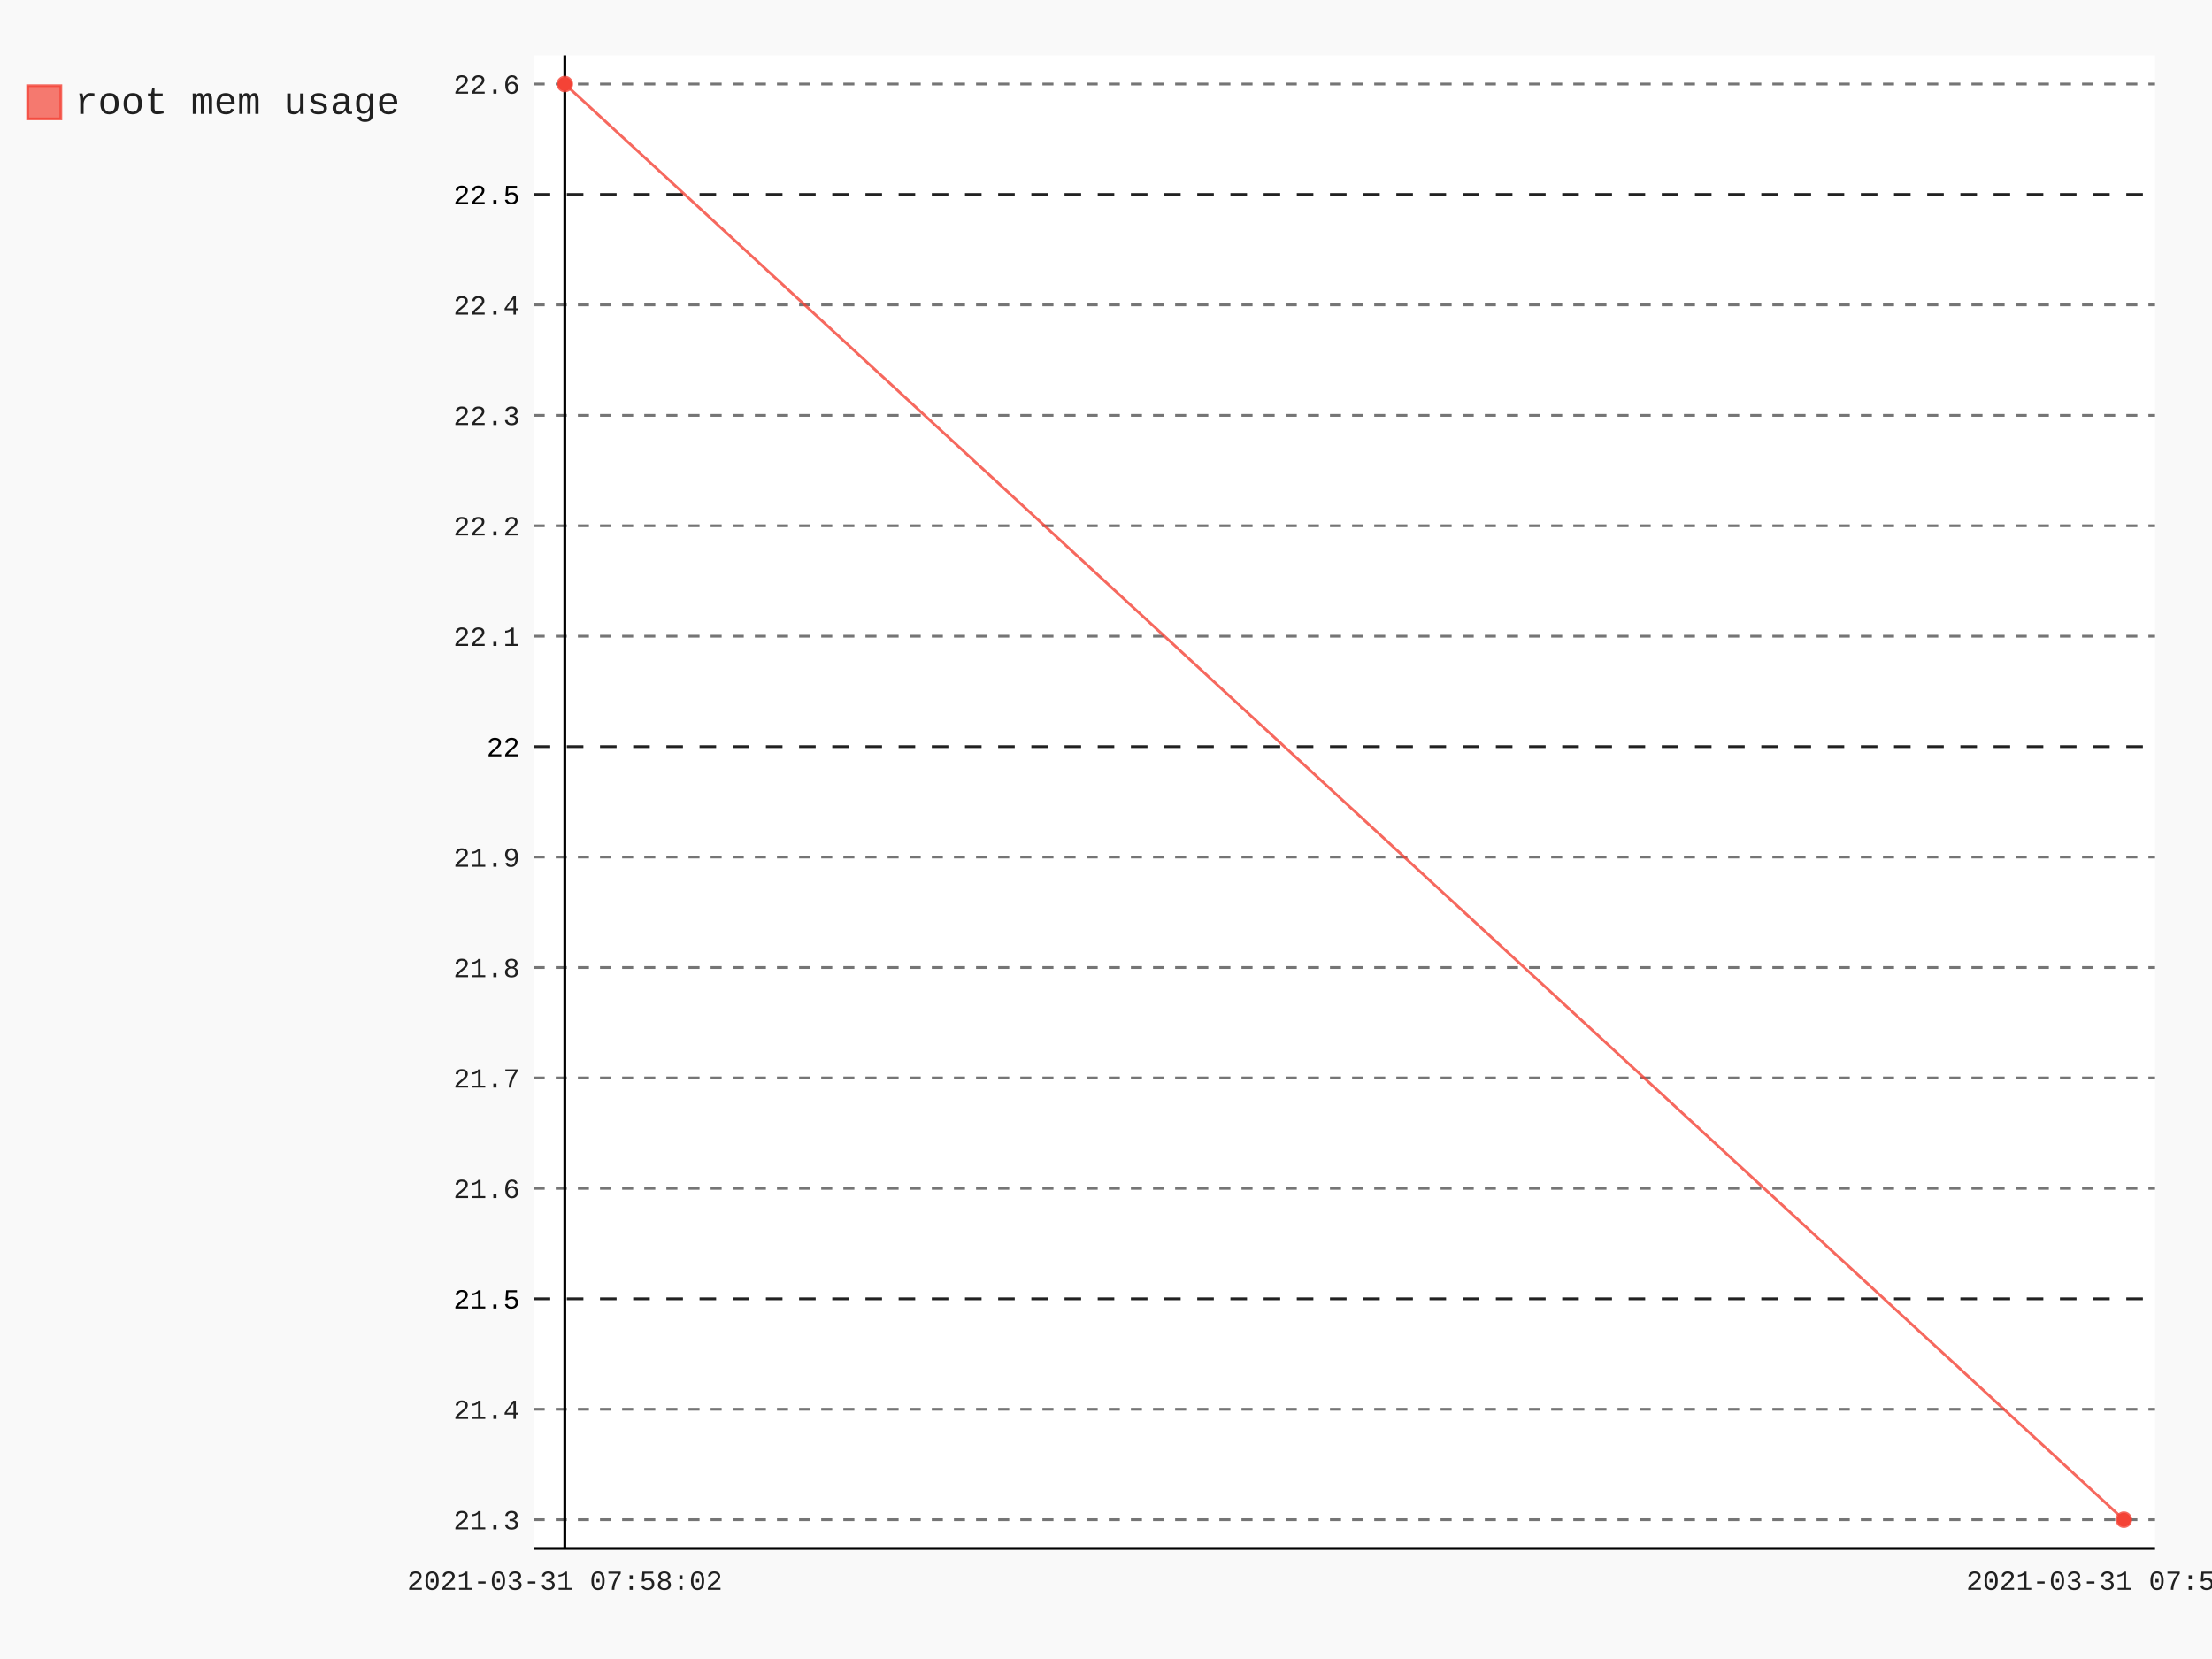
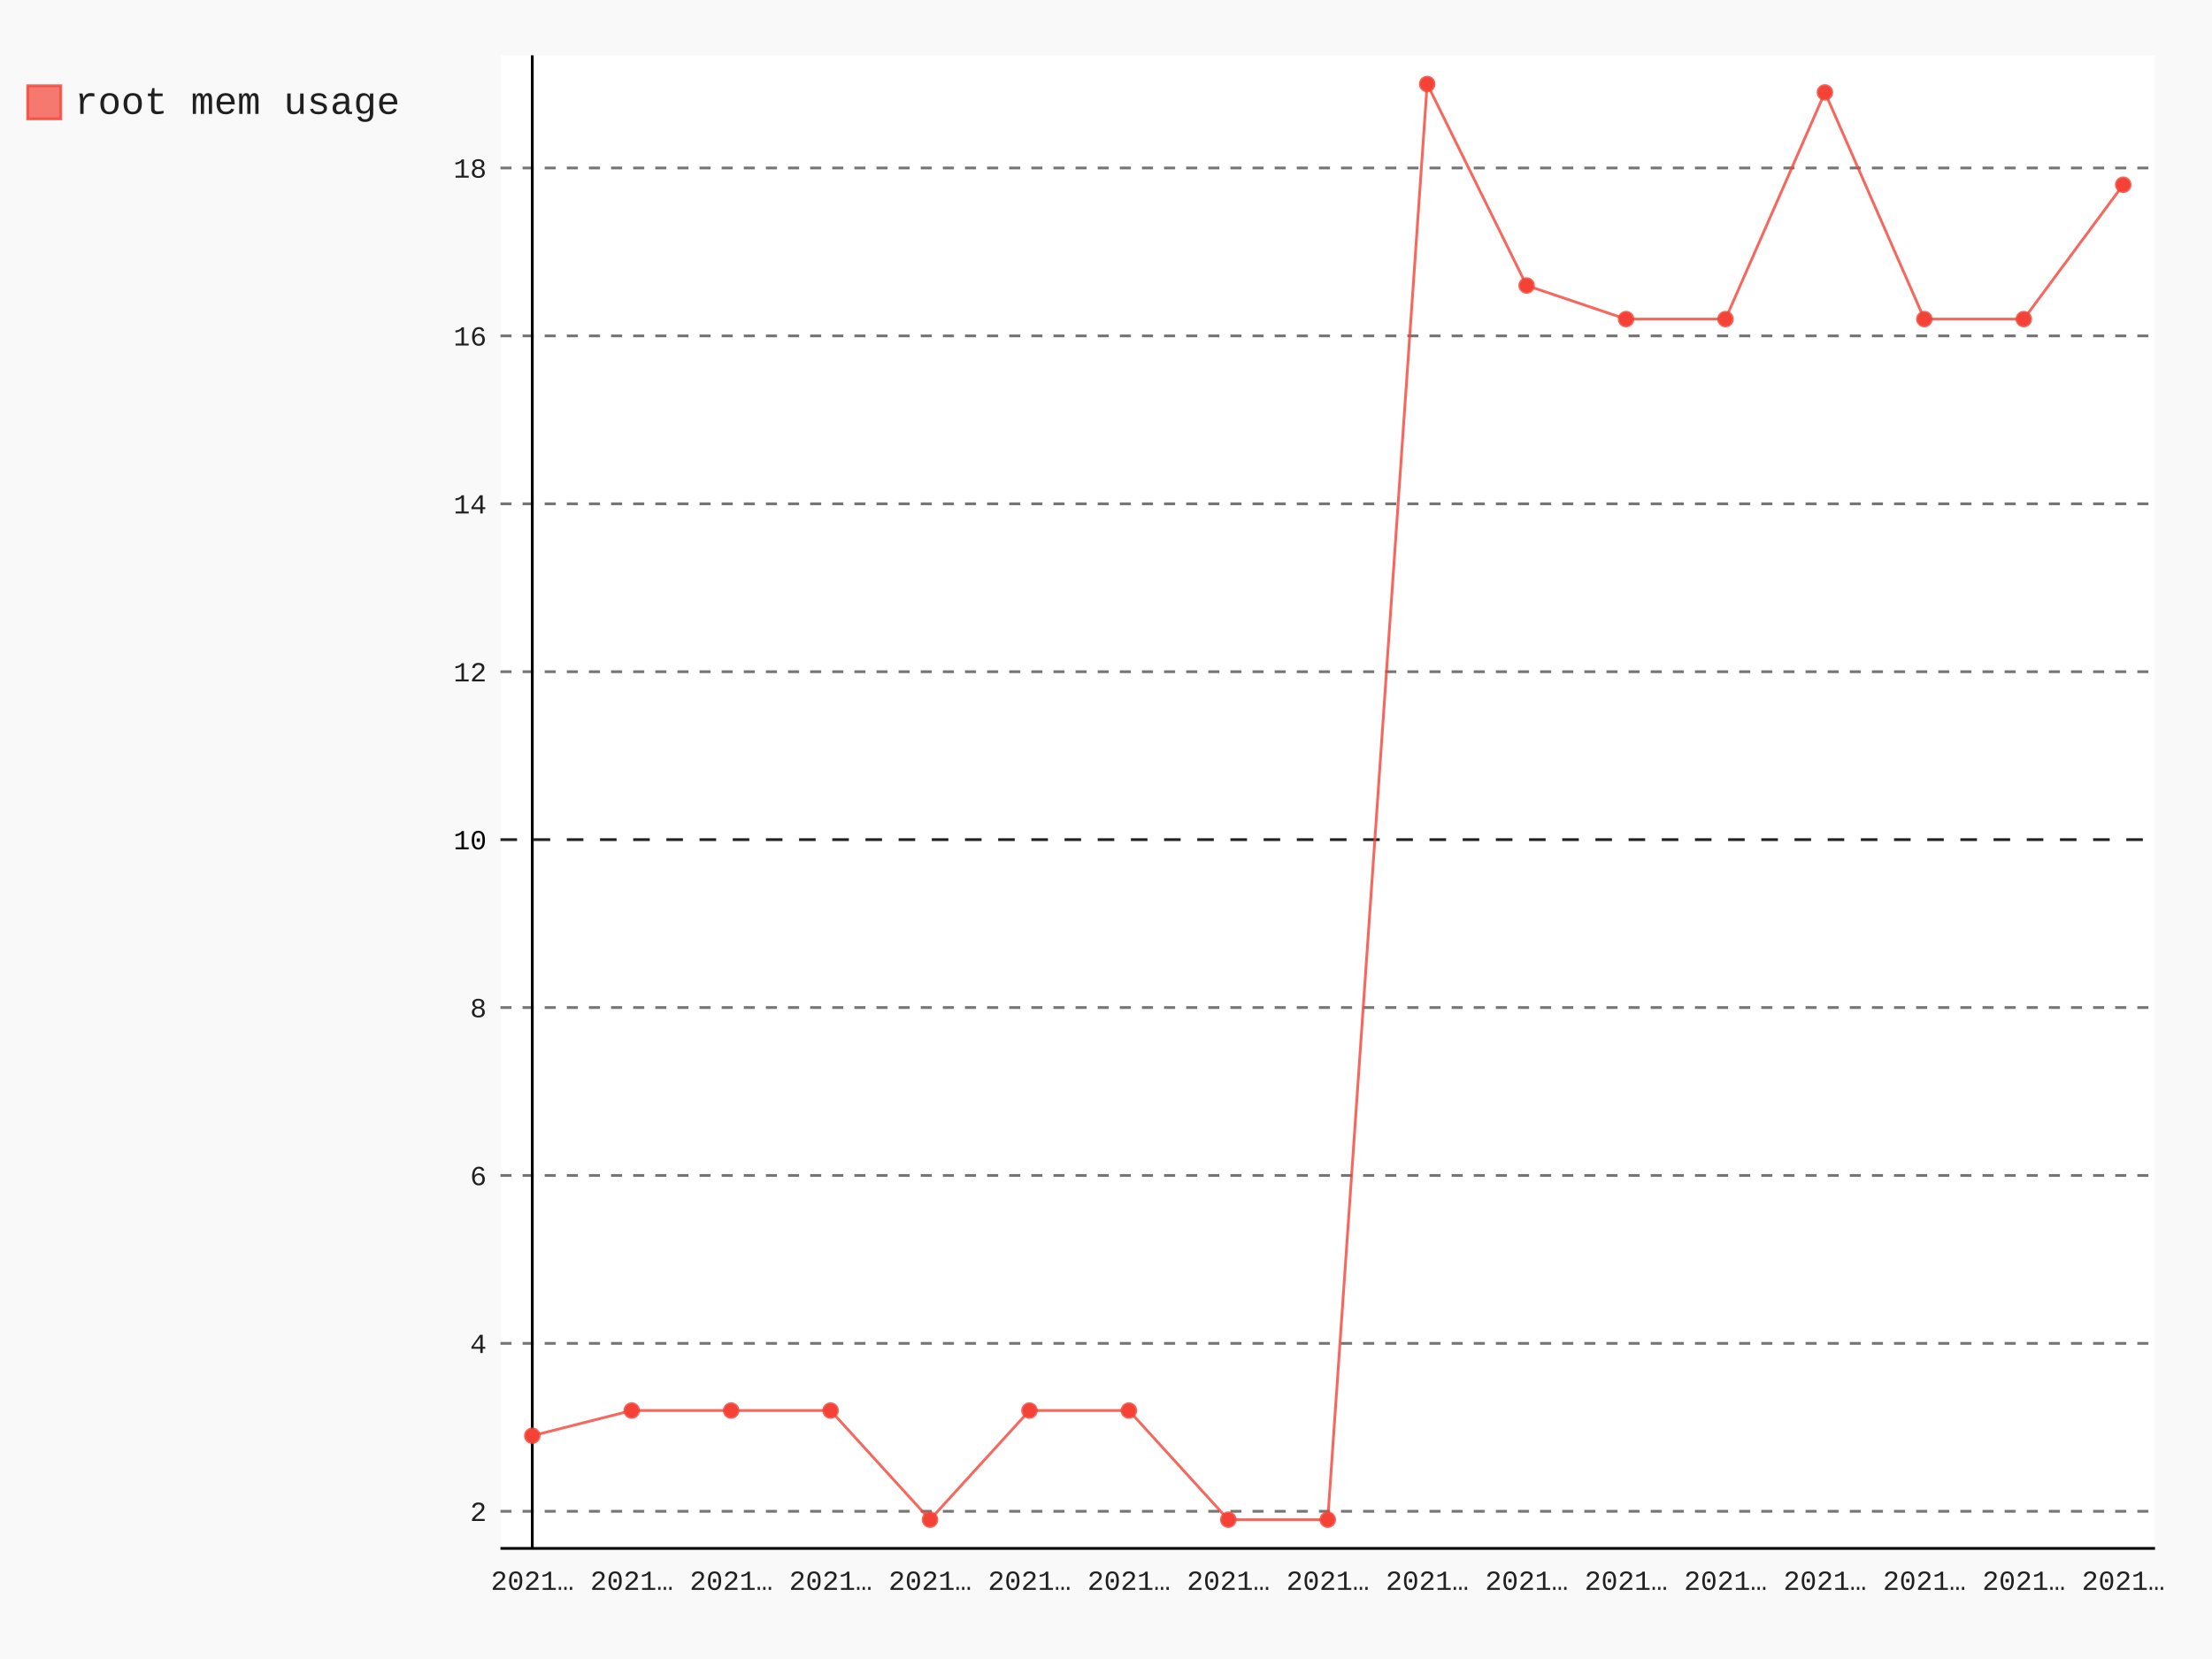
- <svg xmlns="http://www.w3.org/2000/svg" id="chart-b224bbf1-8e31-4038-8f1e-cfb69d9a4ac3" class="pygal-chart" viewBox="0 0 800 600">
+ <svg xmlns="http://www.w3.org/2000/svg" id="chart-4e22d16f-7e71-4ab4-b297-d7c73485ed43" class="pygal-chart" viewBox="0 0 800 600">
  <defs>
-     <style type="text/css">#chart-b224bbf1-8e31-4038-8f1e-cfb69d9a4ac3{-webkit-user-select:none;-webkit-font-smoothing:antialiased;font-family:Consolas,"Liberation Mono",Menlo,Courier,monospace}#chart-b224bbf1-8e31-4038-8f1e-cfb69d9a4ac3 .title{font-family:Consolas,"Liberation Mono",Menlo,Courier,monospace;font-size:16px}#chart-b224bbf1-8e31-4038-8f1e-cfb69d9a4ac3 .legends .legend text{font-family:Consolas,"Liberation Mono",Menlo,Courier,monospace;font-size:14px}#chart-b224bbf1-8e31-4038-8f1e-cfb69d9a4ac3 .axis text{font-family:Consolas,"Liberation Mono",Menlo,Courier,monospace;font-size:10px}#chart-b224bbf1-8e31-4038-8f1e-cfb69d9a4ac3 .axis text.major{font-family:Consolas,"Liberation Mono",Menlo,Courier,monospace;font-size:10px}#chart-b224bbf1-8e31-4038-8f1e-cfb69d9a4ac3 .text-overlay text.value{font-family:Consolas,"Liberation Mono",Menlo,Courier,monospace;font-size:16px}#chart-b224bbf1-8e31-4038-8f1e-cfb69d9a4ac3 .text-overlay text.label{font-family:Consolas,"Liberation Mono",Menlo,Courier,monospace;font-size:10px}#chart-b224bbf1-8e31-4038-8f1e-cfb69d9a4ac3 .tooltip{font-family:Consolas,"Liberation Mono",Menlo,Courier,monospace;font-size:14px}#chart-b224bbf1-8e31-4038-8f1e-cfb69d9a4ac3 text.no_data{font-family:Consolas,"Liberation Mono",Menlo,Courier,monospace;font-size:64px}
- #chart-b224bbf1-8e31-4038-8f1e-cfb69d9a4ac3{background-color:rgba(249,249,249,1)}#chart-b224bbf1-8e31-4038-8f1e-cfb69d9a4ac3 path,#chart-b224bbf1-8e31-4038-8f1e-cfb69d9a4ac3 line,#chart-b224bbf1-8e31-4038-8f1e-cfb69d9a4ac3 rect,#chart-b224bbf1-8e31-4038-8f1e-cfb69d9a4ac3 circle{-webkit-transition:150ms;-moz-transition:150ms;transition:150ms}#chart-b224bbf1-8e31-4038-8f1e-cfb69d9a4ac3 .graph &gt; .background{fill:rgba(249,249,249,1)}#chart-b224bbf1-8e31-4038-8f1e-cfb69d9a4ac3 .plot &gt; .background{fill:rgba(255,255,255,1)}#chart-b224bbf1-8e31-4038-8f1e-cfb69d9a4ac3 .graph{fill:rgba(0,0,0,.87)}#chart-b224bbf1-8e31-4038-8f1e-cfb69d9a4ac3 text.no_data{fill:rgba(0,0,0,1)}#chart-b224bbf1-8e31-4038-8f1e-cfb69d9a4ac3 .title{fill:rgba(0,0,0,1)}#chart-b224bbf1-8e31-4038-8f1e-cfb69d9a4ac3 .legends .legend text{fill:rgba(0,0,0,.87)}#chart-b224bbf1-8e31-4038-8f1e-cfb69d9a4ac3 .legends .legend:hover text{fill:rgba(0,0,0,1)}#chart-b224bbf1-8e31-4038-8f1e-cfb69d9a4ac3 .axis .line{stroke:rgba(0,0,0,1)}#chart-b224bbf1-8e31-4038-8f1e-cfb69d9a4ac3 .axis .guide.line{stroke:rgba(0,0,0,.54)}#chart-b224bbf1-8e31-4038-8f1e-cfb69d9a4ac3 .axis .major.line{stroke:rgba(0,0,0,.87)}#chart-b224bbf1-8e31-4038-8f1e-cfb69d9a4ac3 .axis text.major{fill:rgba(0,0,0,1)}#chart-b224bbf1-8e31-4038-8f1e-cfb69d9a4ac3 .axis.y .guides:hover .guide.line,#chart-b224bbf1-8e31-4038-8f1e-cfb69d9a4ac3 .line-graph .axis.x .guides:hover .guide.line,#chart-b224bbf1-8e31-4038-8f1e-cfb69d9a4ac3 .stackedline-graph .axis.x .guides:hover .guide.line,#chart-b224bbf1-8e31-4038-8f1e-cfb69d9a4ac3 .xy-graph .axis.x .guides:hover .guide.line{stroke:rgba(0,0,0,1)}#chart-b224bbf1-8e31-4038-8f1e-cfb69d9a4ac3 .axis .guides:hover text{fill:rgba(0,0,0,1)}#chart-b224bbf1-8e31-4038-8f1e-cfb69d9a4ac3 .reactive{fill-opacity:.7;stroke-opacity:.8}#chart-b224bbf1-8e31-4038-8f1e-cfb69d9a4ac3 .ci{stroke:rgba(0,0,0,.87)}#chart-b224bbf1-8e31-4038-8f1e-cfb69d9a4ac3 .reactive.active,#chart-b224bbf1-8e31-4038-8f1e-cfb69d9a4ac3 .active .reactive{fill-opacity:.8;stroke-opacity:.9;stroke-width:4}#chart-b224bbf1-8e31-4038-8f1e-cfb69d9a4ac3 .ci .reactive.active{stroke-width:1.5}#chart-b224bbf1-8e31-4038-8f1e-cfb69d9a4ac3 .series text{fill:rgba(0,0,0,1)}#chart-b224bbf1-8e31-4038-8f1e-cfb69d9a4ac3 .tooltip rect{fill:rgba(255,255,255,1);stroke:rgba(0,0,0,1);-webkit-transition:opacity 150ms;-moz-transition:opacity 150ms;transition:opacity 150ms}#chart-b224bbf1-8e31-4038-8f1e-cfb69d9a4ac3 .tooltip .label{fill:rgba(0,0,0,.87)}#chart-b224bbf1-8e31-4038-8f1e-cfb69d9a4ac3 .tooltip .label{fill:rgba(0,0,0,.87)}#chart-b224bbf1-8e31-4038-8f1e-cfb69d9a4ac3 .tooltip .legend{font-size:.8em;fill:rgba(0,0,0,.54)}#chart-b224bbf1-8e31-4038-8f1e-cfb69d9a4ac3 .tooltip .x_label{font-size:.6em;fill:rgba(0,0,0,1)}#chart-b224bbf1-8e31-4038-8f1e-cfb69d9a4ac3 .tooltip .xlink{font-size:.5em;text-decoration:underline}#chart-b224bbf1-8e31-4038-8f1e-cfb69d9a4ac3 .tooltip .value{font-size:1.5em}#chart-b224bbf1-8e31-4038-8f1e-cfb69d9a4ac3 .bound{font-size:.5em}#chart-b224bbf1-8e31-4038-8f1e-cfb69d9a4ac3 .max-value{font-size:.75em;fill:rgba(0,0,0,.54)}#chart-b224bbf1-8e31-4038-8f1e-cfb69d9a4ac3 .map-element{fill:rgba(255,255,255,1);stroke:rgba(0,0,0,.54) !important}#chart-b224bbf1-8e31-4038-8f1e-cfb69d9a4ac3 .map-element .reactive{fill-opacity:inherit;stroke-opacity:inherit}#chart-b224bbf1-8e31-4038-8f1e-cfb69d9a4ac3 .color-0,#chart-b224bbf1-8e31-4038-8f1e-cfb69d9a4ac3 .color-0 a:visited{stroke:#F44336;fill:#F44336}#chart-b224bbf1-8e31-4038-8f1e-cfb69d9a4ac3 .text-overlay .color-0 text{fill:black}
- #chart-b224bbf1-8e31-4038-8f1e-cfb69d9a4ac3 text.no_data{text-anchor:middle}#chart-b224bbf1-8e31-4038-8f1e-cfb69d9a4ac3 .guide.line{fill:none}#chart-b224bbf1-8e31-4038-8f1e-cfb69d9a4ac3 .centered{text-anchor:middle}#chart-b224bbf1-8e31-4038-8f1e-cfb69d9a4ac3 .title{text-anchor:middle}#chart-b224bbf1-8e31-4038-8f1e-cfb69d9a4ac3 .legends .legend text{fill-opacity:1}#chart-b224bbf1-8e31-4038-8f1e-cfb69d9a4ac3 .axis.x text{text-anchor:middle}#chart-b224bbf1-8e31-4038-8f1e-cfb69d9a4ac3 .axis.x:not(.web) text[transform]{text-anchor:start}#chart-b224bbf1-8e31-4038-8f1e-cfb69d9a4ac3 .axis.x:not(.web) text[transform].backwards{text-anchor:end}#chart-b224bbf1-8e31-4038-8f1e-cfb69d9a4ac3 .axis.y text{text-anchor:end}#chart-b224bbf1-8e31-4038-8f1e-cfb69d9a4ac3 .axis.y text[transform].backwards{text-anchor:start}#chart-b224bbf1-8e31-4038-8f1e-cfb69d9a4ac3 .axis.y2 text{text-anchor:start}#chart-b224bbf1-8e31-4038-8f1e-cfb69d9a4ac3 .axis.y2 text[transform].backwards{text-anchor:end}#chart-b224bbf1-8e31-4038-8f1e-cfb69d9a4ac3 .axis .guide.line{stroke-dasharray:4,4}#chart-b224bbf1-8e31-4038-8f1e-cfb69d9a4ac3 .axis .major.guide.line{stroke-dasharray:6,6}#chart-b224bbf1-8e31-4038-8f1e-cfb69d9a4ac3 .horizontal .axis.y .guide.line,#chart-b224bbf1-8e31-4038-8f1e-cfb69d9a4ac3 .horizontal .axis.y2 .guide.line,#chart-b224bbf1-8e31-4038-8f1e-cfb69d9a4ac3 .vertical .axis.x .guide.line{opacity:0}#chart-b224bbf1-8e31-4038-8f1e-cfb69d9a4ac3 .horizontal .axis.always_show .guide.line,#chart-b224bbf1-8e31-4038-8f1e-cfb69d9a4ac3 .vertical .axis.always_show .guide.line{opacity:1 !important}#chart-b224bbf1-8e31-4038-8f1e-cfb69d9a4ac3 .axis.y .guides:hover .guide.line,#chart-b224bbf1-8e31-4038-8f1e-cfb69d9a4ac3 .axis.y2 .guides:hover .guide.line,#chart-b224bbf1-8e31-4038-8f1e-cfb69d9a4ac3 .axis.x .guides:hover .guide.line{opacity:1}#chart-b224bbf1-8e31-4038-8f1e-cfb69d9a4ac3 .axis .guides:hover text{opacity:1}#chart-b224bbf1-8e31-4038-8f1e-cfb69d9a4ac3 .nofill{fill:none}#chart-b224bbf1-8e31-4038-8f1e-cfb69d9a4ac3 .subtle-fill{fill-opacity:.2}#chart-b224bbf1-8e31-4038-8f1e-cfb69d9a4ac3 .dot{stroke-width:1px;fill-opacity:1}#chart-b224bbf1-8e31-4038-8f1e-cfb69d9a4ac3 .dot.active{stroke-width:5px}#chart-b224bbf1-8e31-4038-8f1e-cfb69d9a4ac3 .dot.negative{fill:transparent}#chart-b224bbf1-8e31-4038-8f1e-cfb69d9a4ac3 text,#chart-b224bbf1-8e31-4038-8f1e-cfb69d9a4ac3 tspan{stroke:none !important}#chart-b224bbf1-8e31-4038-8f1e-cfb69d9a4ac3 .series text.active{opacity:1}#chart-b224bbf1-8e31-4038-8f1e-cfb69d9a4ac3 .tooltip rect{fill-opacity:.95;stroke-width:.5}#chart-b224bbf1-8e31-4038-8f1e-cfb69d9a4ac3 .tooltip text{fill-opacity:1}#chart-b224bbf1-8e31-4038-8f1e-cfb69d9a4ac3 .showable{visibility:hidden}#chart-b224bbf1-8e31-4038-8f1e-cfb69d9a4ac3 .showable.shown{visibility:visible}#chart-b224bbf1-8e31-4038-8f1e-cfb69d9a4ac3 .gauge-background{fill:rgba(229,229,229,1);stroke:none}#chart-b224bbf1-8e31-4038-8f1e-cfb69d9a4ac3 .bg-lines{stroke:rgba(249,249,249,1);stroke-width:2px}</style>
+     <style type="text/css">#chart-4e22d16f-7e71-4ab4-b297-d7c73485ed43{-webkit-user-select:none;-webkit-font-smoothing:antialiased;font-family:Consolas,"Liberation Mono",Menlo,Courier,monospace}#chart-4e22d16f-7e71-4ab4-b297-d7c73485ed43 .title{font-family:Consolas,"Liberation Mono",Menlo,Courier,monospace;font-size:16px}#chart-4e22d16f-7e71-4ab4-b297-d7c73485ed43 .legends .legend text{font-family:Consolas,"Liberation Mono",Menlo,Courier,monospace;font-size:14px}#chart-4e22d16f-7e71-4ab4-b297-d7c73485ed43 .axis text{font-family:Consolas,"Liberation Mono",Menlo,Courier,monospace;font-size:10px}#chart-4e22d16f-7e71-4ab4-b297-d7c73485ed43 .axis text.major{font-family:Consolas,"Liberation Mono",Menlo,Courier,monospace;font-size:10px}#chart-4e22d16f-7e71-4ab4-b297-d7c73485ed43 .text-overlay text.value{font-family:Consolas,"Liberation Mono",Menlo,Courier,monospace;font-size:16px}#chart-4e22d16f-7e71-4ab4-b297-d7c73485ed43 .text-overlay text.label{font-family:Consolas,"Liberation Mono",Menlo,Courier,monospace;font-size:10px}#chart-4e22d16f-7e71-4ab4-b297-d7c73485ed43 .tooltip{font-family:Consolas,"Liberation Mono",Menlo,Courier,monospace;font-size:14px}#chart-4e22d16f-7e71-4ab4-b297-d7c73485ed43 text.no_data{font-family:Consolas,"Liberation Mono",Menlo,Courier,monospace;font-size:64px}
+ #chart-4e22d16f-7e71-4ab4-b297-d7c73485ed43{background-color:rgba(249,249,249,1)}#chart-4e22d16f-7e71-4ab4-b297-d7c73485ed43 path,#chart-4e22d16f-7e71-4ab4-b297-d7c73485ed43 line,#chart-4e22d16f-7e71-4ab4-b297-d7c73485ed43 rect,#chart-4e22d16f-7e71-4ab4-b297-d7c73485ed43 circle{-webkit-transition:150ms;-moz-transition:150ms;transition:150ms}#chart-4e22d16f-7e71-4ab4-b297-d7c73485ed43 .graph &gt; .background{fill:rgba(249,249,249,1)}#chart-4e22d16f-7e71-4ab4-b297-d7c73485ed43 .plot &gt; .background{fill:rgba(255,255,255,1)}#chart-4e22d16f-7e71-4ab4-b297-d7c73485ed43 .graph{fill:rgba(0,0,0,.87)}#chart-4e22d16f-7e71-4ab4-b297-d7c73485ed43 text.no_data{fill:rgba(0,0,0,1)}#chart-4e22d16f-7e71-4ab4-b297-d7c73485ed43 .title{fill:rgba(0,0,0,1)}#chart-4e22d16f-7e71-4ab4-b297-d7c73485ed43 .legends .legend text{fill:rgba(0,0,0,.87)}#chart-4e22d16f-7e71-4ab4-b297-d7c73485ed43 .legends .legend:hover text{fill:rgba(0,0,0,1)}#chart-4e22d16f-7e71-4ab4-b297-d7c73485ed43 .axis .line{stroke:rgba(0,0,0,1)}#chart-4e22d16f-7e71-4ab4-b297-d7c73485ed43 .axis .guide.line{stroke:rgba(0,0,0,.54)}#chart-4e22d16f-7e71-4ab4-b297-d7c73485ed43 .axis .major.line{stroke:rgba(0,0,0,.87)}#chart-4e22d16f-7e71-4ab4-b297-d7c73485ed43 .axis text.major{fill:rgba(0,0,0,1)}#chart-4e22d16f-7e71-4ab4-b297-d7c73485ed43 .axis.y .guides:hover .guide.line,#chart-4e22d16f-7e71-4ab4-b297-d7c73485ed43 .line-graph .axis.x .guides:hover .guide.line,#chart-4e22d16f-7e71-4ab4-b297-d7c73485ed43 .stackedline-graph .axis.x .guides:hover .guide.line,#chart-4e22d16f-7e71-4ab4-b297-d7c73485ed43 .xy-graph .axis.x .guides:hover .guide.line{stroke:rgba(0,0,0,1)}#chart-4e22d16f-7e71-4ab4-b297-d7c73485ed43 .axis .guides:hover text{fill:rgba(0,0,0,1)}#chart-4e22d16f-7e71-4ab4-b297-d7c73485ed43 .reactive{fill-opacity:.7;stroke-opacity:.8}#chart-4e22d16f-7e71-4ab4-b297-d7c73485ed43 .ci{stroke:rgba(0,0,0,.87)}#chart-4e22d16f-7e71-4ab4-b297-d7c73485ed43 .reactive.active,#chart-4e22d16f-7e71-4ab4-b297-d7c73485ed43 .active .reactive{fill-opacity:.8;stroke-opacity:.9;stroke-width:4}#chart-4e22d16f-7e71-4ab4-b297-d7c73485ed43 .ci .reactive.active{stroke-width:1.5}#chart-4e22d16f-7e71-4ab4-b297-d7c73485ed43 .series text{fill:rgba(0,0,0,1)}#chart-4e22d16f-7e71-4ab4-b297-d7c73485ed43 .tooltip rect{fill:rgba(255,255,255,1);stroke:rgba(0,0,0,1);-webkit-transition:opacity 150ms;-moz-transition:opacity 150ms;transition:opacity 150ms}#chart-4e22d16f-7e71-4ab4-b297-d7c73485ed43 .tooltip .label{fill:rgba(0,0,0,.87)}#chart-4e22d16f-7e71-4ab4-b297-d7c73485ed43 .tooltip .label{fill:rgba(0,0,0,.87)}#chart-4e22d16f-7e71-4ab4-b297-d7c73485ed43 .tooltip .legend{font-size:.8em;fill:rgba(0,0,0,.54)}#chart-4e22d16f-7e71-4ab4-b297-d7c73485ed43 .tooltip .x_label{font-size:.6em;fill:rgba(0,0,0,1)}#chart-4e22d16f-7e71-4ab4-b297-d7c73485ed43 .tooltip .xlink{font-size:.5em;text-decoration:underline}#chart-4e22d16f-7e71-4ab4-b297-d7c73485ed43 .tooltip .value{font-size:1.5em}#chart-4e22d16f-7e71-4ab4-b297-d7c73485ed43 .bound{font-size:.5em}#chart-4e22d16f-7e71-4ab4-b297-d7c73485ed43 .max-value{font-size:.75em;fill:rgba(0,0,0,.54)}#chart-4e22d16f-7e71-4ab4-b297-d7c73485ed43 .map-element{fill:rgba(255,255,255,1);stroke:rgba(0,0,0,.54) !important}#chart-4e22d16f-7e71-4ab4-b297-d7c73485ed43 .map-element .reactive{fill-opacity:inherit;stroke-opacity:inherit}#chart-4e22d16f-7e71-4ab4-b297-d7c73485ed43 .color-0,#chart-4e22d16f-7e71-4ab4-b297-d7c73485ed43 .color-0 a:visited{stroke:#F44336;fill:#F44336}#chart-4e22d16f-7e71-4ab4-b297-d7c73485ed43 .text-overlay .color-0 text{fill:black}
+ #chart-4e22d16f-7e71-4ab4-b297-d7c73485ed43 text.no_data{text-anchor:middle}#chart-4e22d16f-7e71-4ab4-b297-d7c73485ed43 .guide.line{fill:none}#chart-4e22d16f-7e71-4ab4-b297-d7c73485ed43 .centered{text-anchor:middle}#chart-4e22d16f-7e71-4ab4-b297-d7c73485ed43 .title{text-anchor:middle}#chart-4e22d16f-7e71-4ab4-b297-d7c73485ed43 .legends .legend text{fill-opacity:1}#chart-4e22d16f-7e71-4ab4-b297-d7c73485ed43 .axis.x text{text-anchor:middle}#chart-4e22d16f-7e71-4ab4-b297-d7c73485ed43 .axis.x:not(.web) text[transform]{text-anchor:start}#chart-4e22d16f-7e71-4ab4-b297-d7c73485ed43 .axis.x:not(.web) text[transform].backwards{text-anchor:end}#chart-4e22d16f-7e71-4ab4-b297-d7c73485ed43 .axis.y text{text-anchor:end}#chart-4e22d16f-7e71-4ab4-b297-d7c73485ed43 .axis.y text[transform].backwards{text-anchor:start}#chart-4e22d16f-7e71-4ab4-b297-d7c73485ed43 .axis.y2 text{text-anchor:start}#chart-4e22d16f-7e71-4ab4-b297-d7c73485ed43 .axis.y2 text[transform].backwards{text-anchor:end}#chart-4e22d16f-7e71-4ab4-b297-d7c73485ed43 .axis .guide.line{stroke-dasharray:4,4}#chart-4e22d16f-7e71-4ab4-b297-d7c73485ed43 .axis .major.guide.line{stroke-dasharray:6,6}#chart-4e22d16f-7e71-4ab4-b297-d7c73485ed43 .horizontal .axis.y .guide.line,#chart-4e22d16f-7e71-4ab4-b297-d7c73485ed43 .horizontal .axis.y2 .guide.line,#chart-4e22d16f-7e71-4ab4-b297-d7c73485ed43 .vertical .axis.x .guide.line{opacity:0}#chart-4e22d16f-7e71-4ab4-b297-d7c73485ed43 .horizontal .axis.always_show .guide.line,#chart-4e22d16f-7e71-4ab4-b297-d7c73485ed43 .vertical .axis.always_show .guide.line{opacity:1 !important}#chart-4e22d16f-7e71-4ab4-b297-d7c73485ed43 .axis.y .guides:hover .guide.line,#chart-4e22d16f-7e71-4ab4-b297-d7c73485ed43 .axis.y2 .guides:hover .guide.line,#chart-4e22d16f-7e71-4ab4-b297-d7c73485ed43 .axis.x .guides:hover .guide.line{opacity:1}#chart-4e22d16f-7e71-4ab4-b297-d7c73485ed43 .axis .guides:hover text{opacity:1}#chart-4e22d16f-7e71-4ab4-b297-d7c73485ed43 .nofill{fill:none}#chart-4e22d16f-7e71-4ab4-b297-d7c73485ed43 .subtle-fill{fill-opacity:.2}#chart-4e22d16f-7e71-4ab4-b297-d7c73485ed43 .dot{stroke-width:1px;fill-opacity:1}#chart-4e22d16f-7e71-4ab4-b297-d7c73485ed43 .dot.active{stroke-width:5px}#chart-4e22d16f-7e71-4ab4-b297-d7c73485ed43 .dot.negative{fill:transparent}#chart-4e22d16f-7e71-4ab4-b297-d7c73485ed43 text,#chart-4e22d16f-7e71-4ab4-b297-d7c73485ed43 tspan{stroke:none !important}#chart-4e22d16f-7e71-4ab4-b297-d7c73485ed43 .series text.active{opacity:1}#chart-4e22d16f-7e71-4ab4-b297-d7c73485ed43 .tooltip rect{fill-opacity:.95;stroke-width:.5}#chart-4e22d16f-7e71-4ab4-b297-d7c73485ed43 .tooltip text{fill-opacity:1}#chart-4e22d16f-7e71-4ab4-b297-d7c73485ed43 .showable{visibility:hidden}#chart-4e22d16f-7e71-4ab4-b297-d7c73485ed43 .showable.shown{visibility:visible}#chart-4e22d16f-7e71-4ab4-b297-d7c73485ed43 .gauge-background{fill:rgba(229,229,229,1);stroke:none}#chart-4e22d16f-7e71-4ab4-b297-d7c73485ed43 .bg-lines{stroke:rgba(249,249,249,1);stroke-width:2px}</style>
  </defs>
  <g class="graph line-graph vertical">
    <rect x="0" y="0" width="800" height="600" class="background" />
-     <g transform="translate(193, 20)" class="plot">
-       <rect x="0" y="0" width="586.4" height="540" class="background" />
+     <g transform="translate(181, 20)" class="plot">
+       <rect x="0" y="0" width="598.4" height="540" class="background" />
      <g class="axis y always_show">
-         <path d="M0 540 h586.4" class="line" />
+         <path d="M0 540 h598.4" class="line" />
        <g class="guides">
-           <path d="M0 529.615 h586.4" class="guide line" />
-           <text x="-5" y="533.115" class="">21.3</text>
+           <path d="M0 526.579 h598.4" class="guide line" />
+           <text x="-5" y="530.079" class="">2</text>
        </g>
        <g class="guides">
-           <path d="M0 489.675 h586.4" class="guide line" />
-           <text x="-5" y="493.175" class="">21.4</text>
+           <path d="M0 465.85 h598.4" class="guide line" />
+           <text x="-5" y="469.35" class="">4</text>
        </g>
        <g class="guides">
-           <path d="M0 449.734 h586.4" class="major guide line" />
-           <text x="-5" y="453.234" class="major">21.5</text>
+           <path d="M0 405.121 h598.4" class="guide line" />
+           <text x="-5" y="408.621" class="">6</text>
        </g>
        <g class="guides">
-           <path d="M0 409.793 h586.4" class="guide line" />
-           <text x="-5" y="413.293" class="">21.6</text>
+           <path d="M0 344.393 h598.4" class="guide line" />
+           <text x="-5" y="347.893" class="">8</text>
        </g>
        <g class="guides">
-           <path d="M0 369.852 h586.4" class="guide line" />
-           <text x="-5" y="373.352" class="">21.7</text>
+           <path d="M0 283.664 h598.4" class="major guide line" />
+           <text x="-5" y="287.164" class="major">10</text>
        </g>
        <g class="guides">
-           <path d="M0 329.911 h586.4" class="guide line" />
-           <text x="-5" y="333.411" class="">21.8</text>
+           <path d="M0 222.935 h598.4" class="guide line" />
+           <text x="-5" y="226.435" class="">12</text>
        </g>
        <g class="guides">
-           <path d="M0 289.97 h586.4" class="guide line" />
-           <text x="-5" y="293.47" class="">21.9</text>
+           <path d="M0 162.206 h598.4" class="guide line" />
+           <text x="-5" y="165.706" class="">14</text>
        </g>
        <g class="guides">
-           <path d="M0 250.03 h586.4" class="major guide line" />
-           <text x="-5" y="253.53" class="major">22</text>
+           <path d="M0 101.478 h598.4" class="guide line" />
+           <text x="-5" y="104.978" class="">16</text>
        </g>
        <g class="guides">
-           <path d="M0 210.089 h586.4" class="guide line" />
-           <text x="-5" y="213.589" class="">22.1</text>
-         </g>
-         <g class="guides">
-           <path d="M0 170.148 h586.4" class="guide line" />
-           <text x="-5" y="173.648" class="">22.2</text>
-         </g>
-         <g class="guides">
-           <path d="M0 130.207 h586.4" class="guide line" />
-           <text x="-5" y="133.707" class="">22.3</text>
-         </g>
-         <g class="guides">
-           <path d="M0 90.266 h586.4" class="guide line" />
-           <text x="-5" y="93.766" class="">22.4</text>
-         </g>
-         <g class="guides">
-           <path d="M0 50.325 h586.4" class="major guide line" />
-           <text x="-5" y="53.825" class="major">22.5</text>
-         </g>
-         <g class="guides">
-           <path d="M0 10.385 h586.4" class="guide line" />
-           <text x="-5" y="13.885" class="">22.6</text>
+           <path d="M0 40.749 h598.4" class="guide line" />
+           <text x="-5" y="44.249" class="">18</text>
        </g>
      </g>
      <g class="axis x">
        <g class="guides">
-           <path d="M11.277 0 v540" class="line" />
-           <text x="11.277" y="555.0" class="">2021-03-31 07:58:02</text>
+           <path d="M11.508 0 v540" class="line" />
+           <text x="11.508" y="555.0" class="">2021…</text>
        </g>
        <g class="guides">
-           <path d="M575.123 0 v540" class="guide line" />
-           <text x="575.123" y="555.0" class="">2021-03-31 07:59:02</text>
+           <path d="M47.469 0 v540" class="guide line" />
+           <text x="47.469" y="555.0" class="">2021…</text>
+         </g>
+         <g class="guides">
+           <path d="M83.431 0 v540" class="guide line" />
+           <text x="83.431" y="555.0" class="">2021…</text>
+         </g>
+         <g class="guides">
+           <path d="M119.392 0 v540" class="guide line" />
+           <text x="119.392" y="555.0" class="">2021…</text>
+         </g>
+         <g class="guides">
+           <path d="M155.354 0 v540" class="guide line" />
+           <text x="155.354" y="555.0" class="">2021…</text>
+         </g>
+         <g class="guides">
+           <path d="M191.315 0 v540" class="guide line" />
+           <text x="191.315" y="555.0" class="">2021…</text>
+         </g>
+         <g class="guides">
+           <path d="M227.277 0 v540" class="guide line" />
+           <text x="227.277" y="555.0" class="">2021…</text>
+         </g>
+         <g class="guides">
+           <path d="M263.238 0 v540" class="guide line" />
+           <text x="263.238" y="555.0" class="">2021…</text>
+         </g>
+         <g class="guides">
+           <path d="M299.2 0 v540" class="guide line" />
+           <text x="299.2" y="555.0" class="">2021…</text>
+         </g>
+         <g class="guides">
+           <path d="M335.162 0 v540" class="guide line" />
+           <text x="335.162" y="555.0" class="">2021…</text>
+         </g>
+         <g class="guides">
+           <path d="M371.123 0 v540" class="guide line" />
+           <text x="371.123" y="555.0" class="">2021…</text>
+         </g>
+         <g class="guides">
+           <path d="M407.085 0 v540" class="guide line" />
+           <text x="407.085" y="555.0" class="">2021…</text>
+         </g>
+         <g class="guides">
+           <path d="M443.046 0 v540" class="guide line" />
+           <text x="443.046" y="555.0" class="">2021…</text>
+         </g>
+         <g class="guides">
+           <path d="M479.008 0 v540" class="guide line" />
+           <text x="479.008" y="555.0" class="">2021…</text>
+         </g>
+         <g class="guides">
+           <path d="M514.969 0 v540" class="guide line" />
+           <text x="514.969" y="555.0" class="">2021…</text>
+         </g>
+         <g class="guides">
+           <path d="M550.931 0 v540" class="guide line" />
+           <text x="550.931" y="555.0" class="">2021…</text>
+         </g>
+         <g class="guides">
+           <path d="M586.892 0 v540" class="guide line" />
+           <text x="586.892" y="555.0" class="">2021…</text>
        </g>
      </g>
      <g class="series serie-0 color-0">
-         <path d="M11.277 10.385 L575.123 529.615" class="line reactive nofill" />
+         <path d="M11.508 499.251 L47.469 490.142 83.431 490.142 119.392 490.142 155.354 529.615 191.315 490.142 227.277 490.142 263.238 529.615 299.2 529.615 335.162 10.385 371.123 83.259 407.085 95.405 443.046 95.405 479.008 13.421 514.969 95.405 550.931 95.405 586.892 46.822" class="line reactive nofill" />
      </g>
    </g>
    <g class="titles" />
-     <g transform="translate(193, 20)" class="plot overlay">
+     <g transform="translate(181, 20)" class="plot overlay">
      <g class="series serie-0 color-0">
        <g class="dots">
-           <circle cx="11.277" cy="10.385" r="2.5" class="dot reactive tooltip-trigger" />
+           <circle cx="11.508" cy="499.251" r="2.5" class="dot reactive tooltip-trigger" />
        </g>
        <g class="dots">
-           <circle cx="575.123" cy="529.615" r="2.5" class="dot reactive tooltip-trigger" />
+           <circle cx="47.469" cy="490.142" r="2.5" class="dot reactive tooltip-trigger" />
+         </g>
+         <g class="dots">
+           <circle cx="83.431" cy="490.142" r="2.5" class="dot reactive tooltip-trigger" />
+         </g>
+         <g class="dots">
+           <circle cx="119.392" cy="490.142" r="2.5" class="dot reactive tooltip-trigger" />
+         </g>
+         <g class="dots">
+           <circle cx="155.354" cy="529.615" r="2.5" class="dot reactive tooltip-trigger" />
+         </g>
+         <g class="dots">
+           <circle cx="191.315" cy="490.142" r="2.5" class="dot reactive tooltip-trigger" />
+         </g>
+         <g class="dots">
+           <circle cx="227.277" cy="490.142" r="2.5" class="dot reactive tooltip-trigger" />
+         </g>
+         <g class="dots">
+           <circle cx="263.238" cy="529.615" r="2.5" class="dot reactive tooltip-trigger" />
+         </g>
+         <g class="dots">
+           <circle cx="299.2" cy="529.615" r="2.5" class="dot reactive tooltip-trigger" />
+         </g>
+         <g class="dots">
+           <circle cx="335.162" cy="10.385" r="2.5" class="dot reactive tooltip-trigger" />
+         </g>
+         <g class="dots">
+           <circle cx="371.123" cy="83.259" r="2.5" class="dot reactive tooltip-trigger" />
+         </g>
+         <g class="dots">
+           <circle cx="407.085" cy="95.405" r="2.5" class="dot reactive tooltip-trigger" />
+         </g>
+         <g class="dots">
+           <circle cx="443.046" cy="95.405" r="2.5" class="dot reactive tooltip-trigger" />
+         </g>
+         <g class="dots">
+           <circle cx="479.008" cy="13.421" r="2.5" class="dot reactive tooltip-trigger" />
+         </g>
+         <g class="dots">
+           <circle cx="514.969" cy="95.405" r="2.5" class="dot reactive tooltip-trigger" />
+         </g>
+         <g class="dots">
+           <circle cx="550.931" cy="95.405" r="2.5" class="dot reactive tooltip-trigger" />
+         </g>
+         <g class="dots">
+           <circle cx="586.892" cy="46.822" r="2.5" class="dot reactive tooltip-trigger" />
        </g>
      </g>
    </g>
-     <g transform="translate(193, 20)" class="plot text-overlay">
+     <g transform="translate(181, 20)" class="plot text-overlay">
      <g class="series serie-0 color-0" />
    </g>
-     <g transform="translate(193, 20)" class="plot tooltip-overlay">
+     <g transform="translate(181, 20)" class="plot tooltip-overlay">
      <g transform="translate(0 0)" style="opacity: 0" class="tooltip">
        <rect rx="0" ry="0" width="0" height="0" class="tooltip-box" />
        <g class="text" />
      </g>
    </g>
    <g transform="translate(10, 30)" class="legends">
      <g id="activate-serie-0" class="legend reactive activate-serie">
        <rect x="0.0" y="1.0" width="12" height="12" class="color-0 reactive" />
        <text x="17.0" y="11.2">root mem usage</text>
      </g>
    </g>
    <g transform="translate(790, 30)" class="legends" />
  </g>
</svg>
